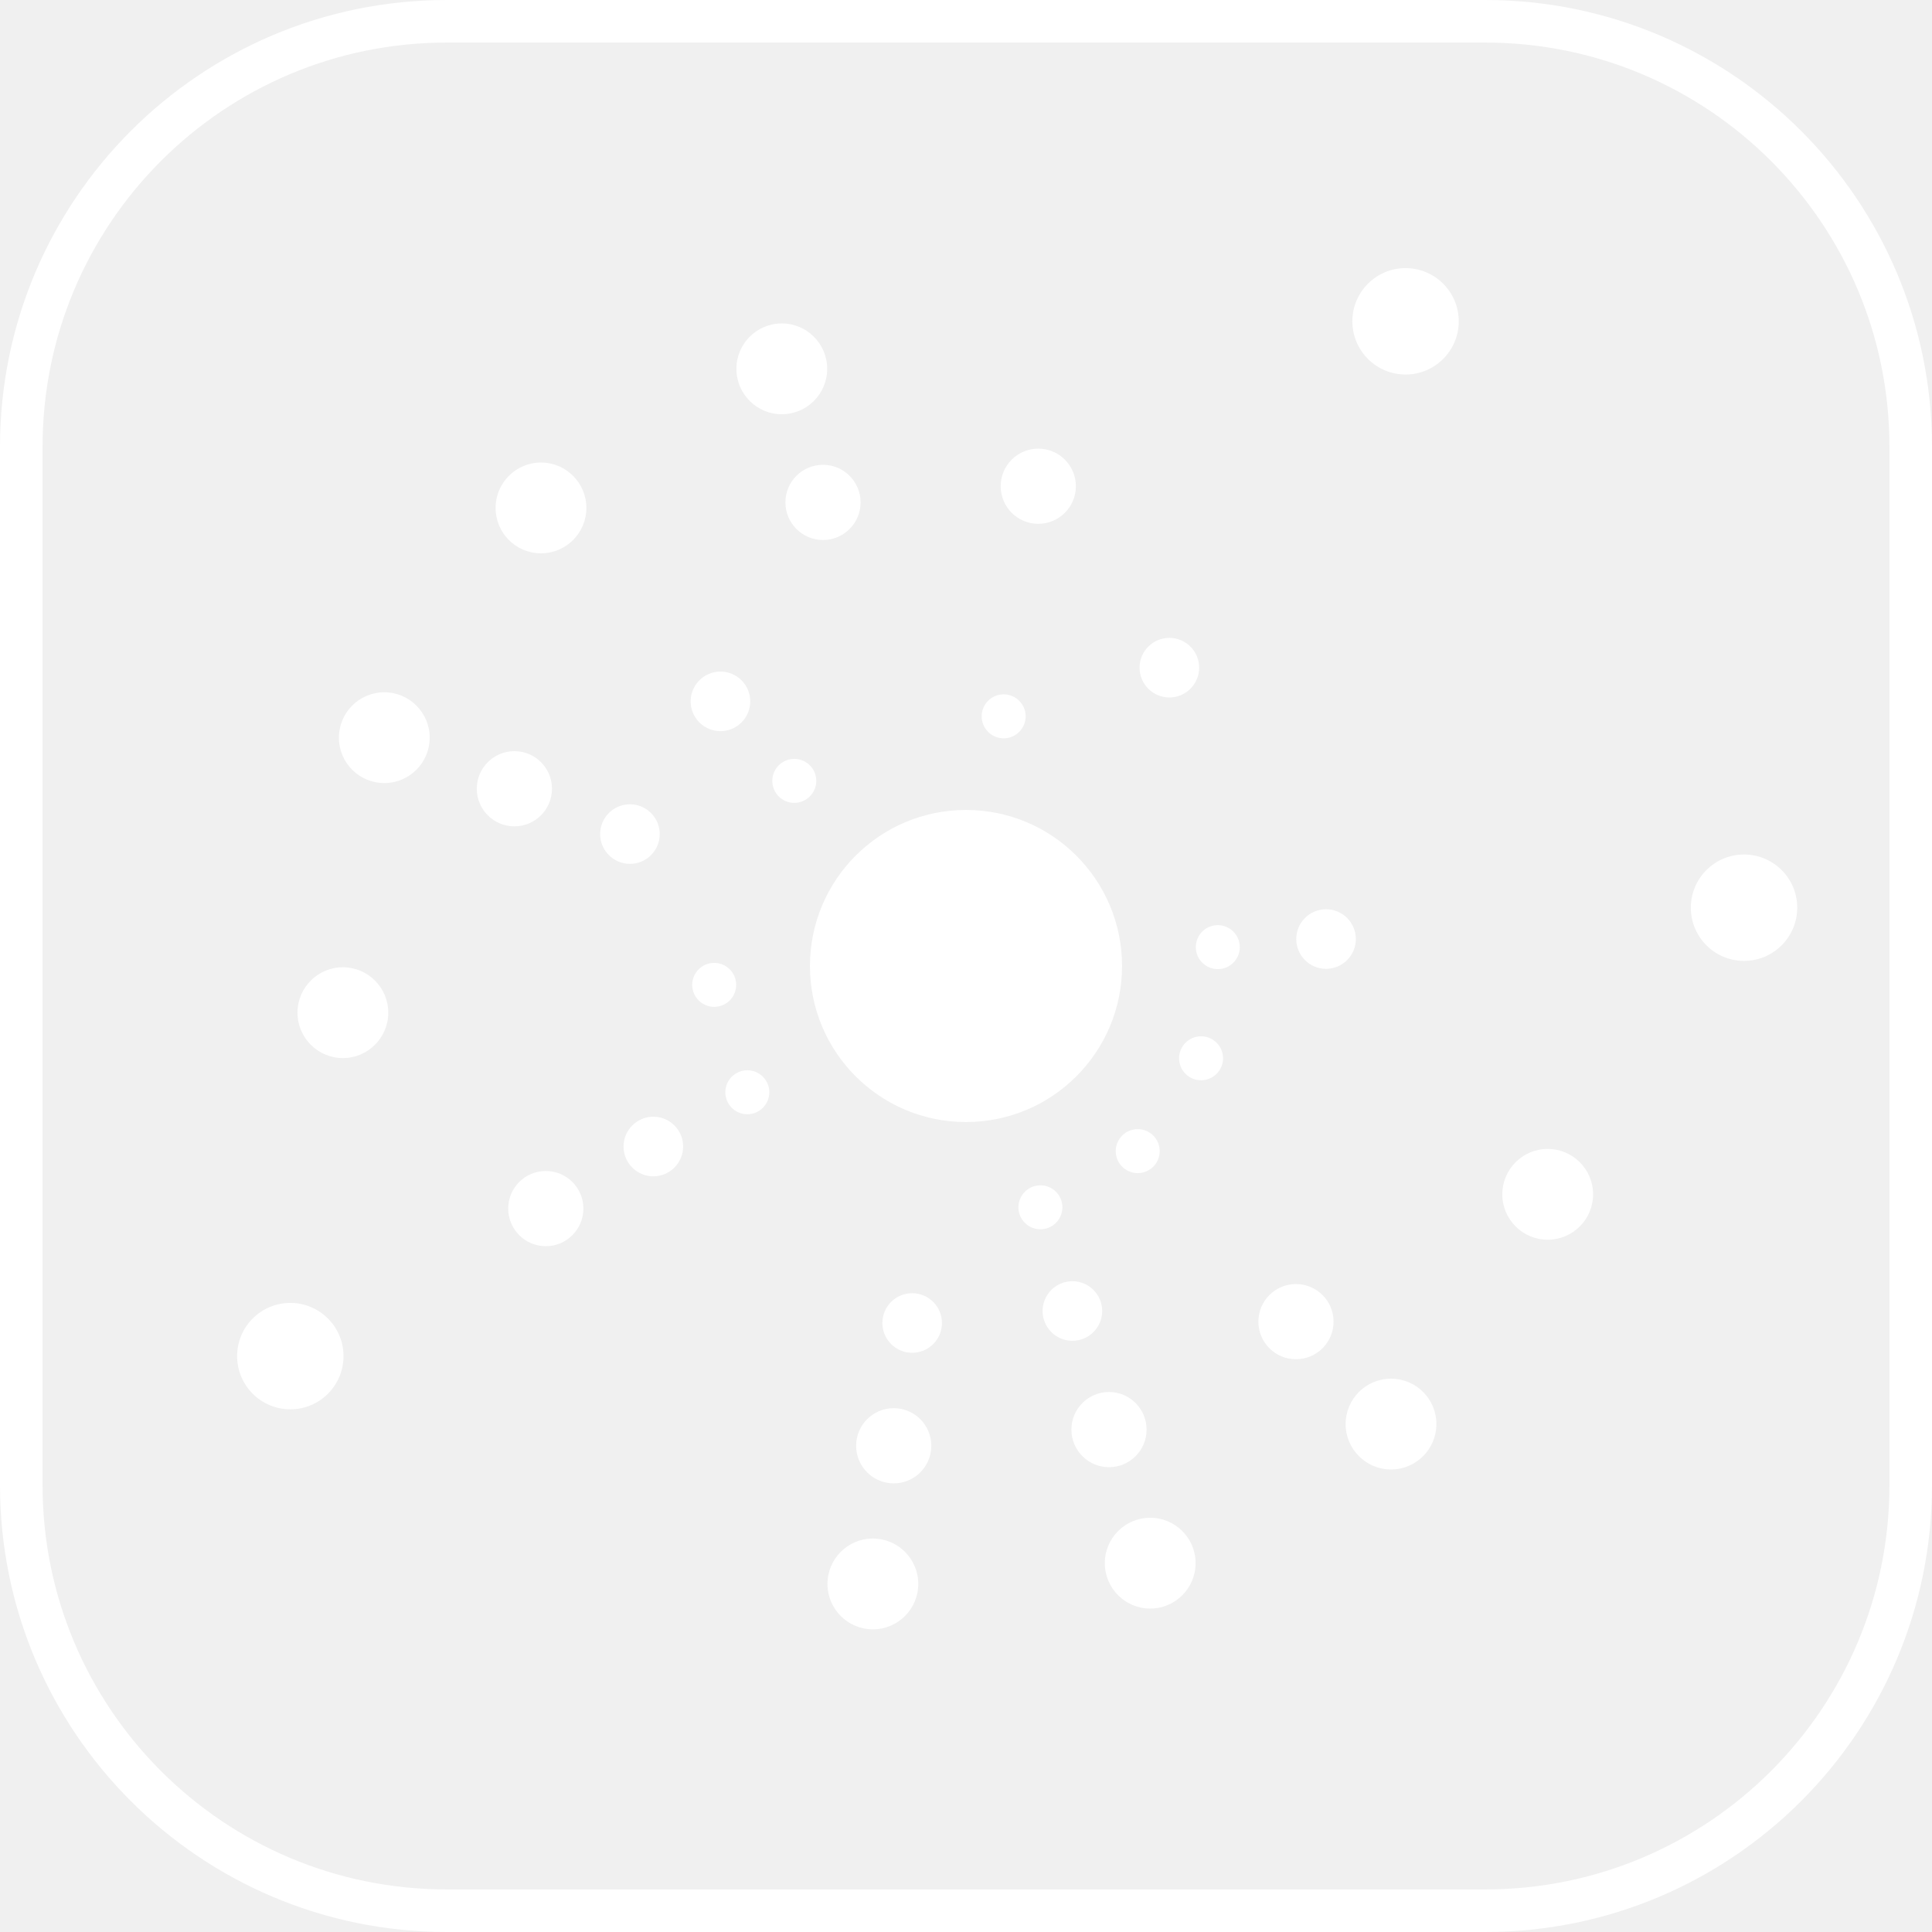
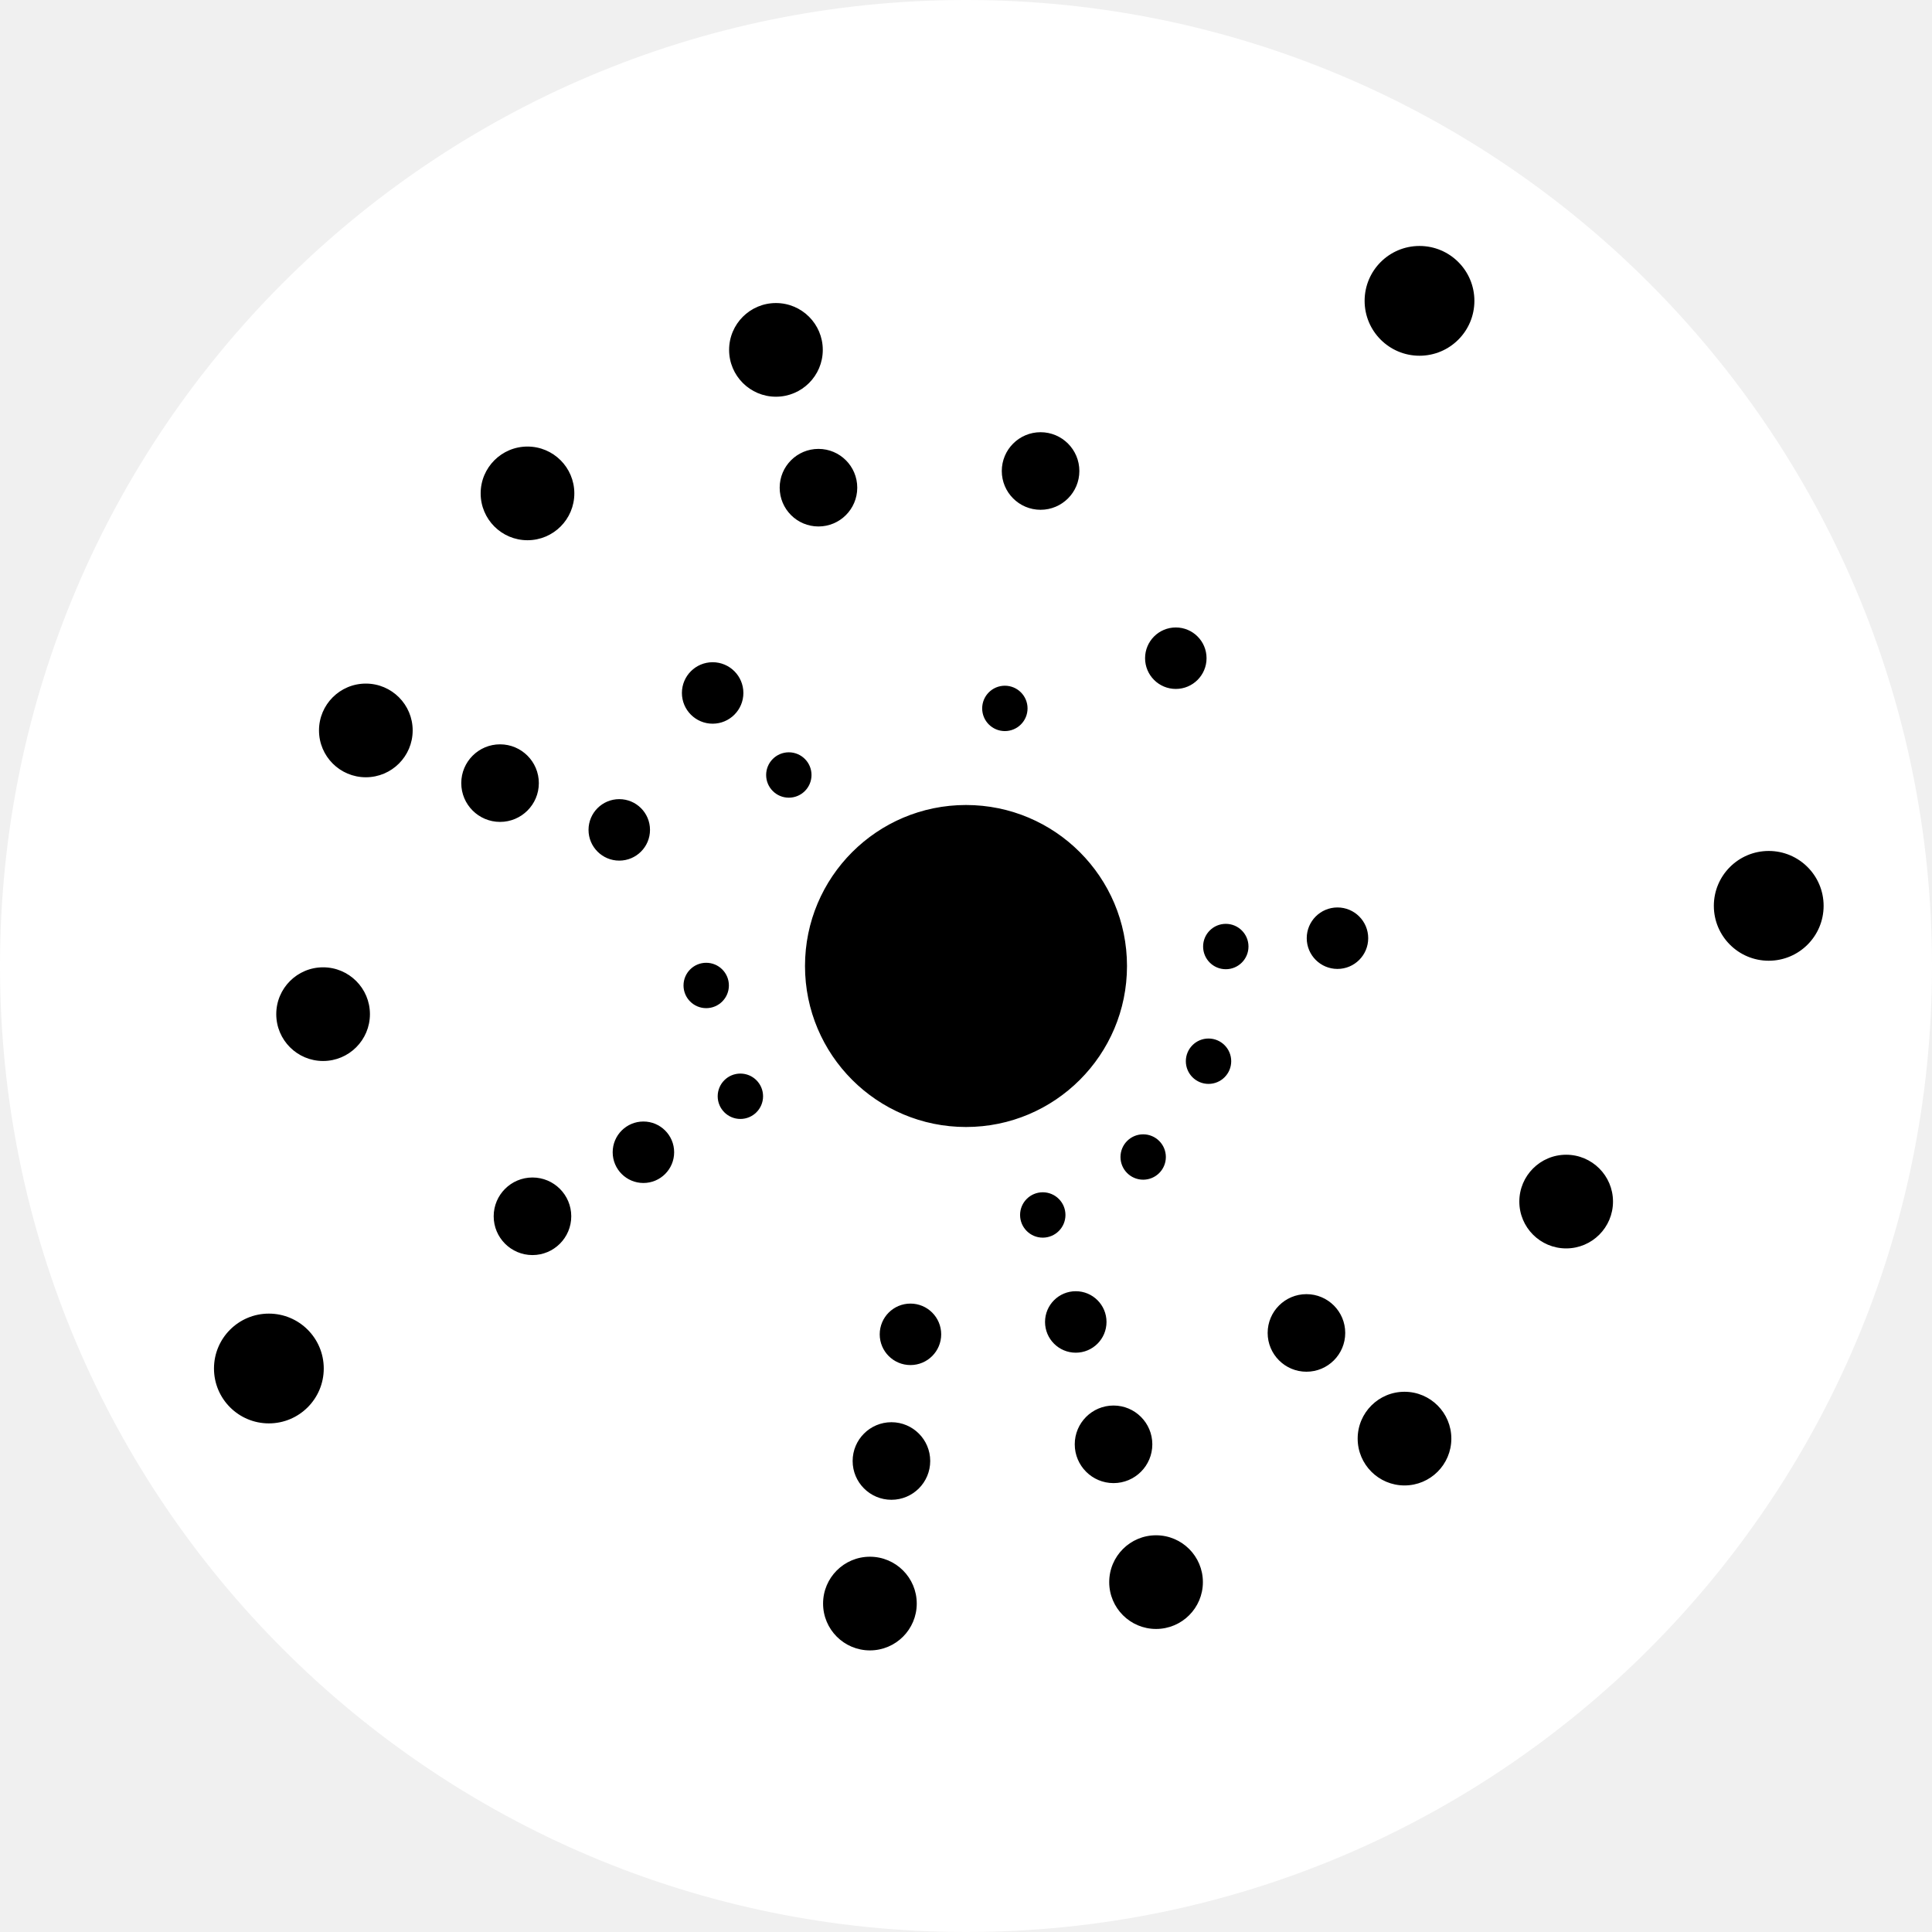
- <svg xmlns="http://www.w3.org/2000/svg" viewBox="13.81 13.81 272.38 272.38">
-   <path d="M76.81 16.81H223.19A60 60 0 0 1 283.19 76.81V223.19A60 60 0 0 1 223.19 283.19H76.81A60 60 0 0 1 16.81 223.19V76.81A60 60 0 0 1 76.81 16.81Z" fill="none" stroke="#FFFFFF" stroke-width="6" />
-   <path d="M252.19 141.78a7.50 7.50 0 1 0 15.00 0a7.50 7.50 0 1 0 -15.00 0ZM196.56 146.20a4.20 4.20 0 1 0 8.40 0a4.20 4.20 0 1 0 -8.40 0ZM182.40 147.34a3.10 3.10 0 1 0 6.20 0a3.10 3.10 0 1 0 -6.20 0ZM225.61 182.19a6.40 6.40 0 1 0 12.80 0a6.40 6.40 0 1 0 -12.80 0ZM180.04 163.01a3.10 3.10 0 1 0 6.20 0a3.10 3.10 0 1 0 -6.20 0ZM203.52 214.58a6.40 6.40 0 1 0 12.80 0a6.40 6.40 0 1 0 -12.80 0ZM191.22 200.14a5.30 5.30 0 1 0 10.60 0a5.30 5.30 0 1 0 -10.60 0ZM171.11 176.10a3.10 3.10 0 1 0 6.20 0a3.10 3.10 0 1 0 -6.20 0ZM169.57 234.19a6.40 6.40 0 1 0 12.80 0a6.40 6.40 0 1 0 -12.80 0ZM164.86 215.36a5.30 5.30 0 1 0 10.60 0a5.30 5.30 0 1 0 -10.60 0ZM160.80 198.64a4.20 4.20 0 1 0 8.40 0a4.20 4.20 0 1 0 -8.40 0ZM157.39 184.02a3.10 3.10 0 1 0 6.20 0a3.10 3.10 0 1 0 -6.20 0ZM130.47 237.12a6.40 6.40 0 1 0 12.80 0a6.40 6.40 0 1 0 -12.80 0ZM134.51 217.64a5.30 5.30 0 1 0 10.60 0a5.30 5.30 0 1 0 -10.60 0ZM138.21 200.33a4.20 4.20 0 1 0 8.40 0a4.20 4.20 0 1 0 -8.40 0ZM47.24 205.00a7.50 7.50 0 1 0 15.00 0a7.50 7.50 0 1 0 -15.00 0ZM85.46 184.20a5.30 5.30 0 1 0 10.60 0a5.30 5.30 0 1 0 -10.60 0ZM101.72 175.45a4.20 4.20 0 1 0 8.40 0a4.20 4.20 0 1 0 -8.40 0ZM116.07 167.80a3.10 3.10 0 1 0 6.20 0a3.10 3.10 0 1 0 -6.20 0ZM55.75 156.58a6.40 6.40 0 1 0 12.80 0a6.40 6.40 0 1 0 -12.80 0ZM111.40 152.66a3.10 3.10 0 1 0 6.20 0a3.10 3.10 0 1 0 -6.20 0ZM61.59 117.81a6.40 6.40 0 1 0 12.80 0a6.40 6.40 0 1 0 -12.80 0ZM81.03 125.01a5.30 5.30 0 1 0 10.60 0a5.30 5.30 0 1 0 -10.60 0ZM98.42 131.40a4.20 4.20 0 1 0 8.40 0a4.20 4.20 0 1 0 -8.40 0ZM83.68 85.42a6.40 6.40 0 1 0 12.80 0a6.40 6.40 0 1 0 -12.80 0ZM111.18 112.69a4.20 4.20 0 1 0 8.40 0a4.20 4.20 0 1 0 -8.40 0ZM122.69 123.90a3.10 3.10 0 1 0 6.20 0a3.10 3.10 0 1 0 -6.20 0ZM117.63 65.81a6.40 6.40 0 1 0 12.80 0a6.40 6.40 0 1 0 -12.80 0ZM124.54 84.64a5.30 5.30 0 1 0 10.60 0a5.30 5.30 0 1 0 -10.60 0ZM154.89 82.36a5.30 5.30 0 1 0 10.60 0a5.30 5.30 0 1 0 -10.60 0ZM152.21 114.80a3.10 3.10 0 1 0 6.20 0a3.10 3.10 0 1 0 -6.20 0ZM204.47 59.11a7.50 7.50 0 1 0 15.00 0a7.50 7.50 0 1 0 -15.00 0ZM174.47 107.94a4.20 4.20 0 1 0 8.40 0a4.20 4.20 0 1 0 -8.40 0ZM128.00 150.00a22.00 22.00 0 1 0 44.00 0a22.00 22.00 0 1 0 -44.00 0Z" fill="#FFFFFF" />
+ <svg xmlns="http://www.w3.org/2000/svg" viewBox="18 18 264 264">
+   <circle cx="150" cy="150" r="132" fill="#fff" />
+   <path fill="#000" d="M252.19 141.78a7.50 7.50 0 1 0 15.00 0a7.50 7.50 0 1 0 -15.00 0ZM196.56 146.20a4.20 4.20 0 1 0 8.40 0a4.20 4.20 0 1 0 -8.40 0ZM182.40 147.34a3.10 3.10 0 1 0 6.20 0a3.10 3.10 0 1 0 -6.20 0ZM225.61 182.19a6.40 6.40 0 1 0 12.80 0a6.40 6.40 0 1 0 -12.80 0ZM180.04 163.01a3.10 3.10 0 1 0 6.20 0a3.10 3.10 0 1 0 -6.20 0ZM203.52 214.58a6.40 6.40 0 1 0 12.80 0a6.40 6.40 0 1 0 -12.80 0ZM191.22 200.14a5.30 5.30 0 1 0 10.60 0a5.30 5.30 0 1 0 -10.60 0ZM171.11 176.10a3.10 3.10 0 1 0 6.20 0a3.10 3.10 0 1 0 -6.20 0ZM169.57 234.19a6.40 6.40 0 1 0 12.80 0a6.40 6.40 0 1 0 -12.80 0ZM164.86 215.36a5.30 5.30 0 1 0 10.60 0a5.30 5.30 0 1 0 -10.60 0ZM160.80 198.64a4.20 4.20 0 1 0 8.40 0a4.20 4.20 0 1 0 -8.40 0ZM157.39 184.02a3.10 3.10 0 1 0 6.20 0a3.10 3.10 0 1 0 -6.20 0ZM130.47 237.12a6.40 6.40 0 1 0 12.80 0a6.40 6.40 0 1 0 -12.80 0ZM134.51 217.64a5.30 5.30 0 1 0 10.60 0a5.30 5.30 0 1 0 -10.60 0ZM138.21 200.33a4.20 4.20 0 1 0 8.40 0a4.20 4.20 0 1 0 -8.40 0ZM47.24 205.00a7.50 7.50 0 1 0 15.00 0a7.50 7.50 0 1 0 -15.00 0ZM85.46 184.20a5.30 5.30 0 1 0 10.60 0a5.30 5.30 0 1 0 -10.60 0ZM101.72 175.45a4.20 4.20 0 1 0 8.40 0a4.20 4.20 0 1 0 -8.40 0ZM116.07 167.80a3.10 3.10 0 1 0 6.20 0a3.10 3.10 0 1 0 -6.20 0ZM55.75 156.58a6.40 6.40 0 1 0 12.80 0a6.40 6.40 0 1 0 -12.80 0ZM111.40 152.66a3.10 3.10 0 1 0 6.20 0a3.10 3.10 0 1 0 -6.20 0ZM61.59 117.81a6.40 6.40 0 1 0 12.80 0a6.40 6.40 0 1 0 -12.80 0ZM81.03 125.01a5.30 5.30 0 1 0 10.60 0a5.30 5.30 0 1 0 -10.60 0ZM98.42 131.40a4.20 4.20 0 1 0 8.40 0a4.20 4.20 0 1 0 -8.40 0ZM83.68 85.42a6.40 6.40 0 1 0 12.80 0a6.40 6.40 0 1 0 -12.80 0ZM111.18 112.69a4.20 4.20 0 1 0 8.40 0a4.20 4.20 0 1 0 -8.40 0ZM122.69 123.90a3.10 3.10 0 1 0 6.20 0a3.10 3.10 0 1 0 -6.20 0ZM117.63 65.81a6.40 6.40 0 1 0 12.80 0a6.40 6.40 0 1 0 -12.80 0ZM124.54 84.64a5.30 5.30 0 1 0 10.60 0a5.30 5.30 0 1 0 -10.60 0ZM154.89 82.36a5.30 5.30 0 1 0 10.60 0a5.30 5.30 0 1 0 -10.60 0ZM152.21 114.80a3.10 3.10 0 1 0 6.20 0a3.10 3.10 0 1 0 -6.20 0ZM204.47 59.11a7.50 7.50 0 1 0 15.00 0a7.50 7.50 0 1 0 -15.00 0ZM174.47 107.94a4.20 4.20 0 1 0 8.40 0a4.20 4.20 0 1 0 -8.40 0ZM128.00 150.00a22.00 22.00 0 1 0 44.00 0a22.00 22.00 0 1 0 -44.00 0Z" />
</svg>
